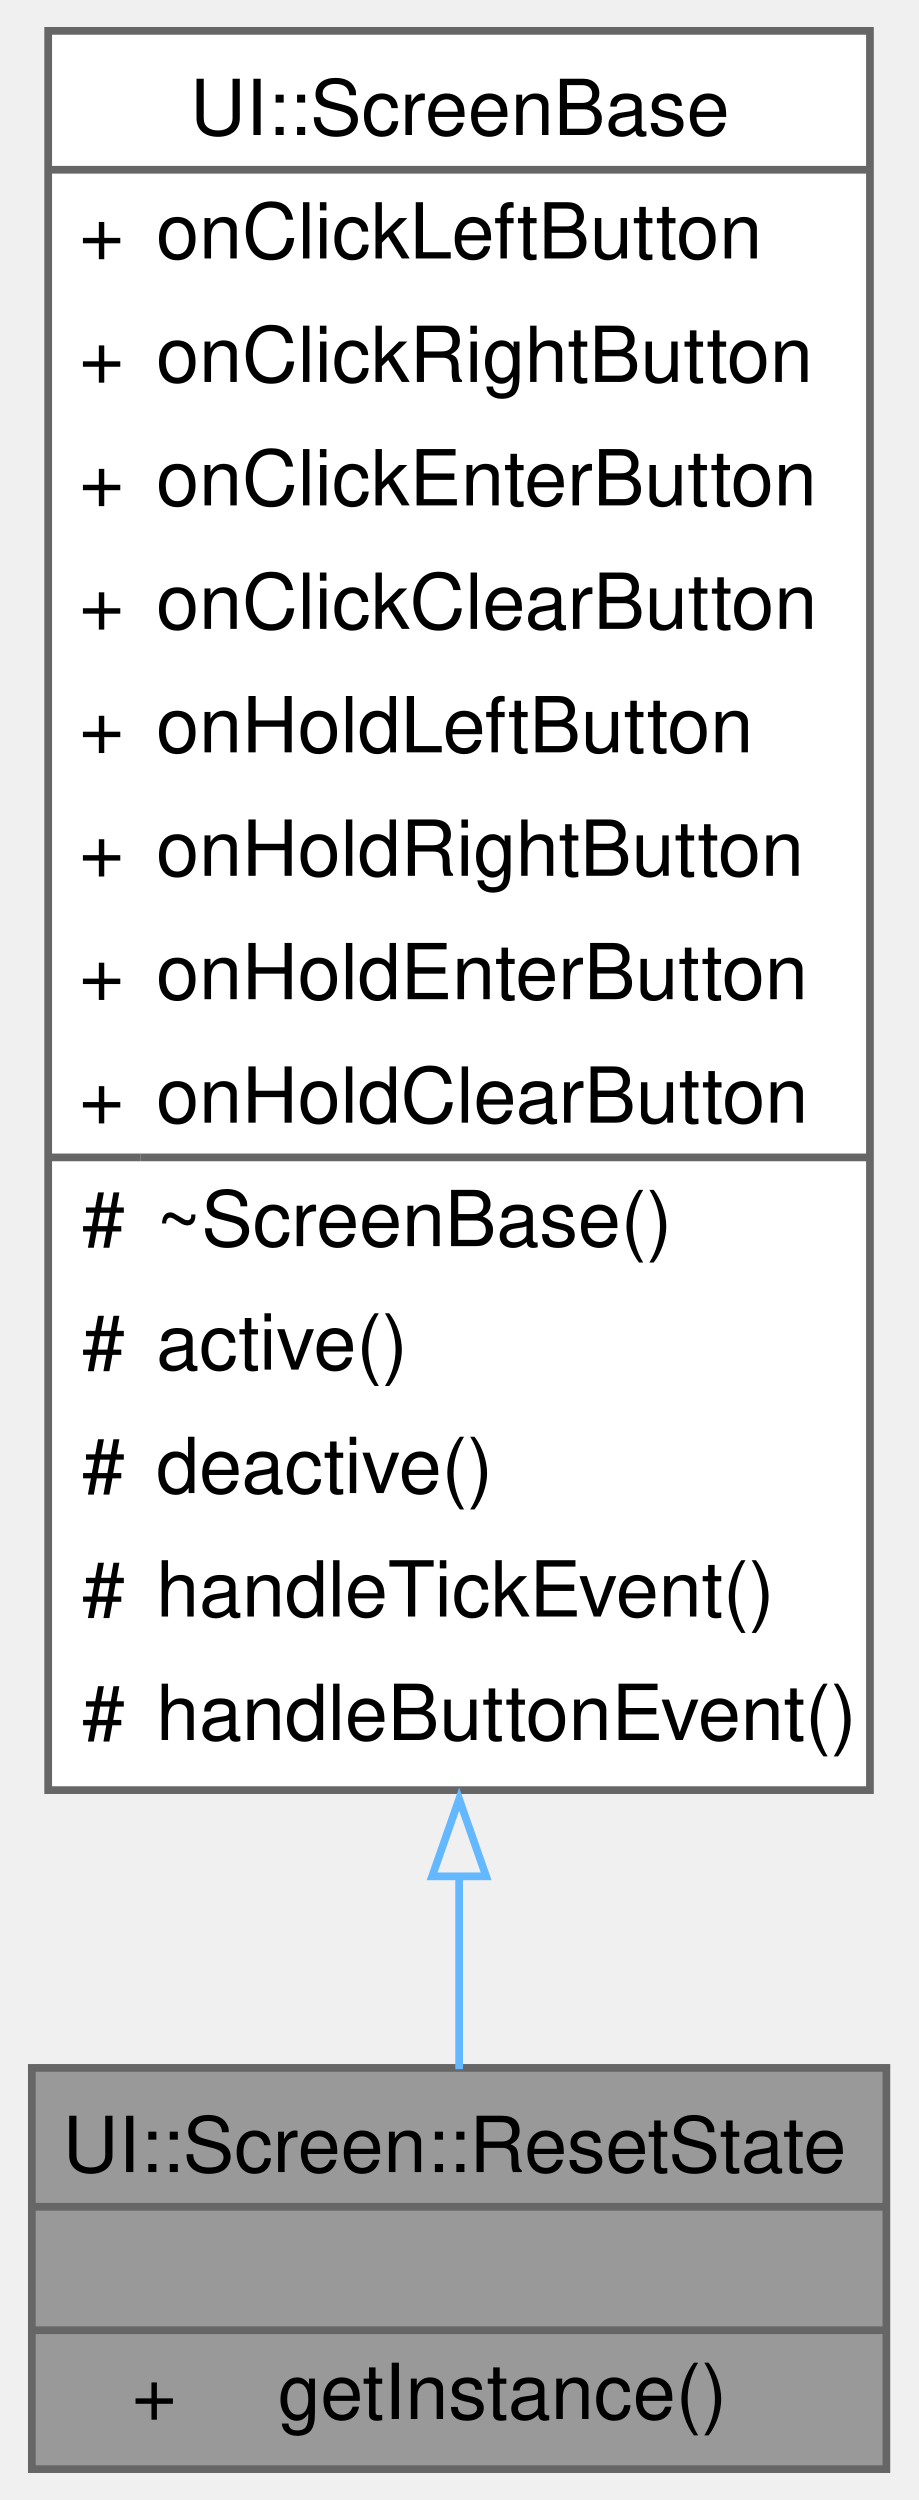
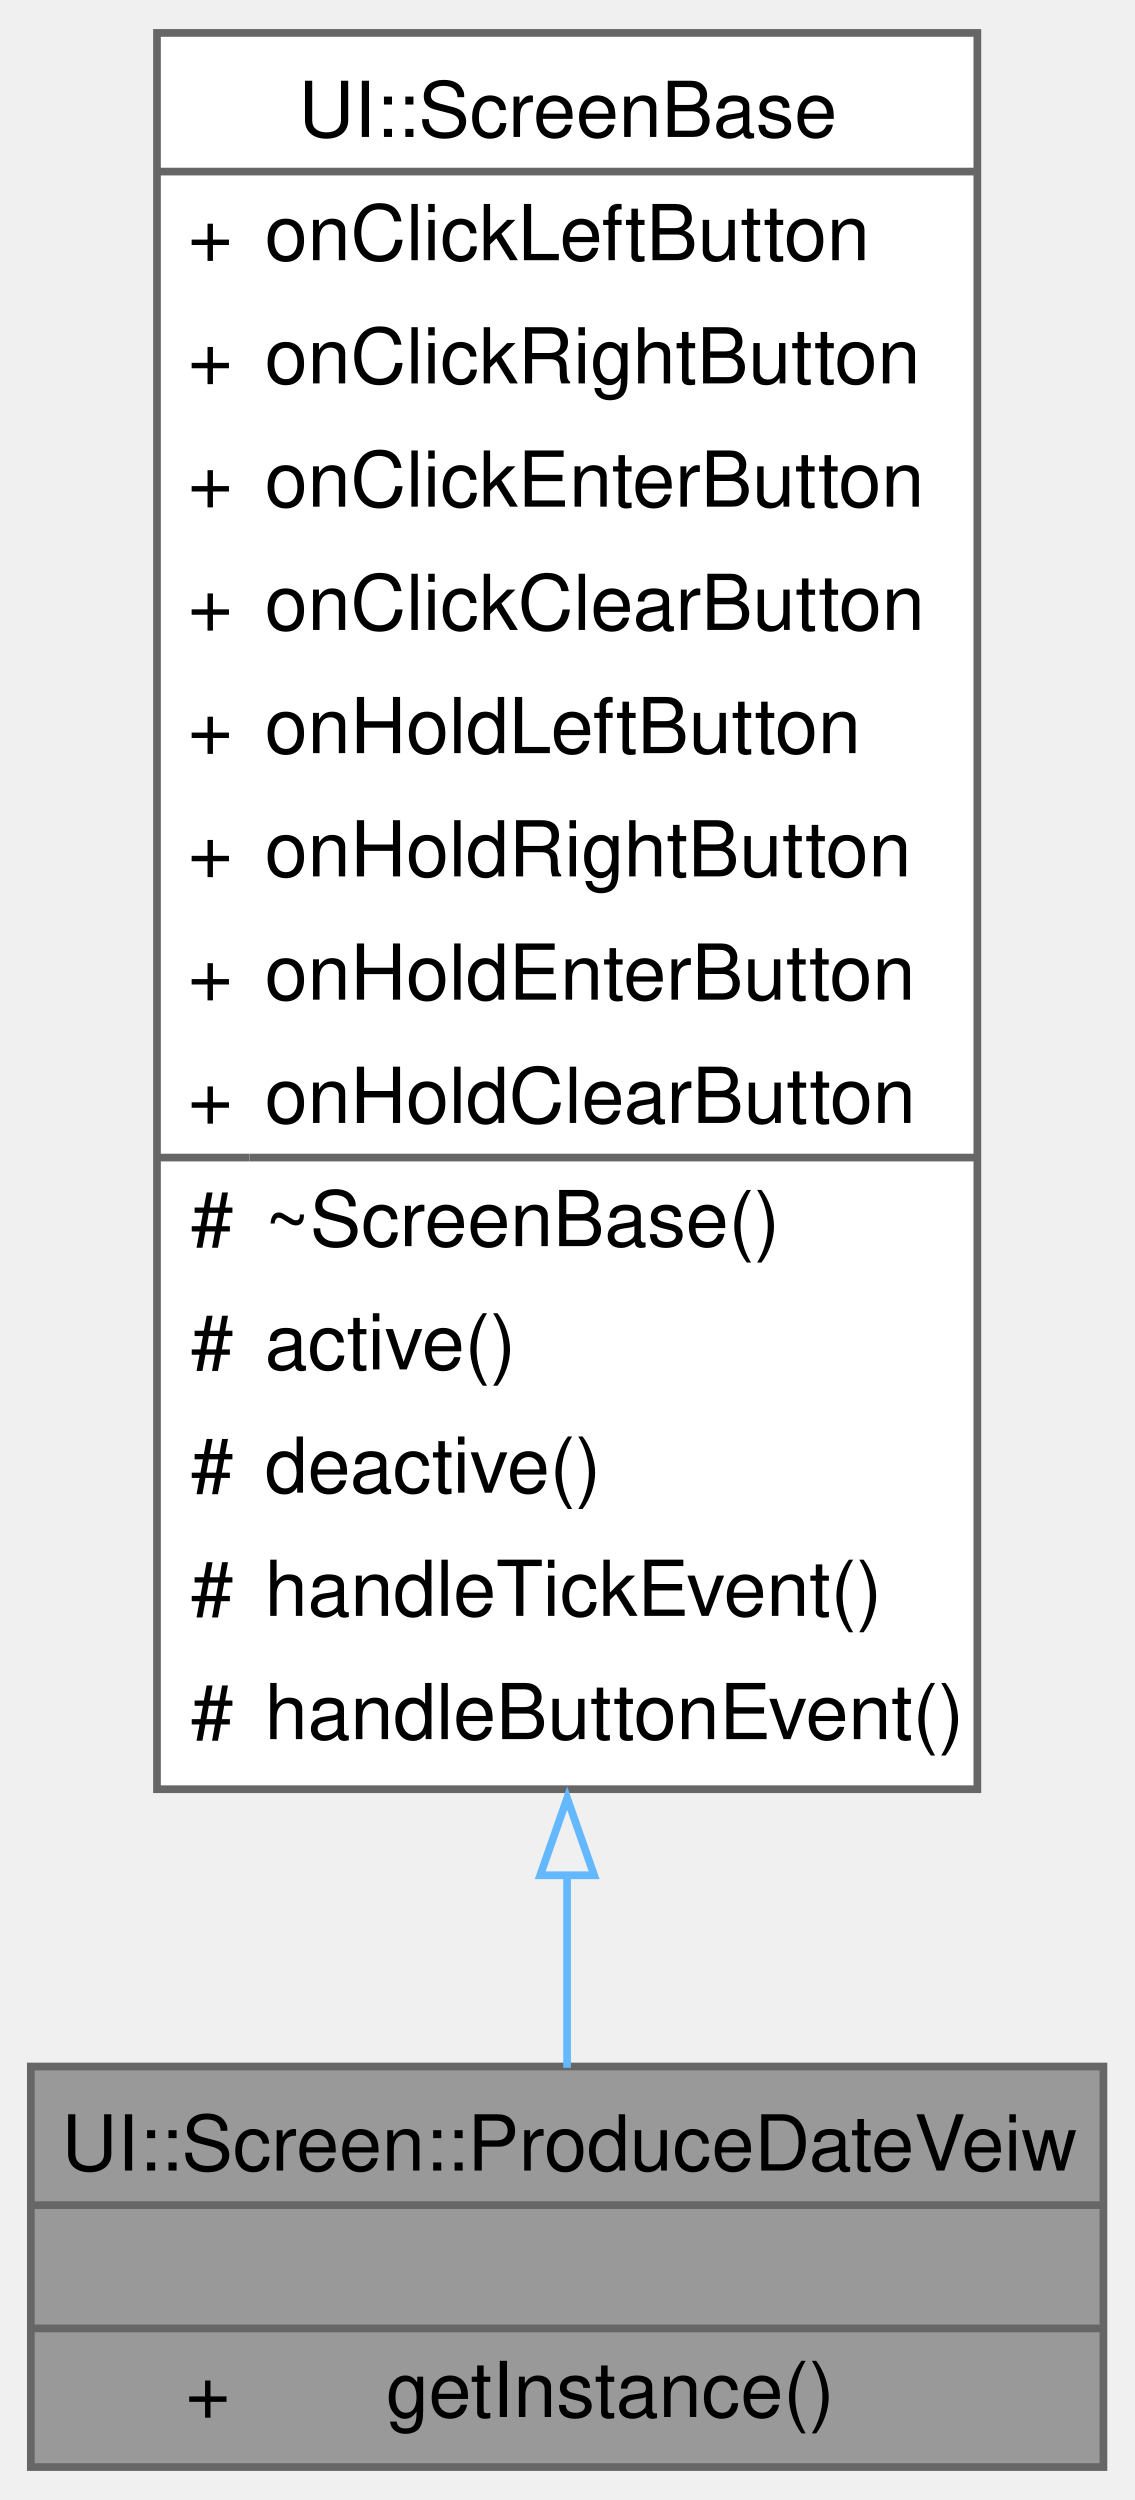
- <svg xmlns="http://www.w3.org/2000/svg" xmlns:xlink="http://www.w3.org/1999/xlink" width="119pt" height="324pt" viewBox="0.00 0.00 118.75 324.00">
+ <svg xmlns="http://www.w3.org/2000/svg" xmlns:xlink="http://www.w3.org/1999/xlink" width="147pt" height="324pt" viewBox="0.00 0.00 147.25 324.00">
  <g id="graph0" class="graph" transform="scale(1 1) rotate(0) translate(4 320)">
    <g id="Node000001" class="node">
      <g id="a_Node000001">
-         <a xlink:title="A singleton class for managing the reset state screen.">
-           <polygon fill="#999999" stroke="none" points="110.75,-52 0,-52 0,0 110.75,0 110.75,-52" />
-           <text text-anchor="start" x="4" y="-38.5" font-family="Helvetica,sans-Serif" font-size="10.00">UI::Screen::ResetState</text>
-           <text text-anchor="start" x="53.88" y="-22.5" font-family="Helvetica,sans-Serif" font-size="10.00"> </text>
-           <text text-anchor="start" x="12.94" y="-6.5" font-family="Helvetica,sans-Serif" font-size="10.00">+</text>
-           <text text-anchor="start" x="31.88" y="-6.5" font-family="Helvetica,sans-Serif" font-size="10.00">getInstance()</text>
-           <polygon fill="#666666" stroke="#666666" points="0,-34 0,-34 110.75,-34 110.75,-34 0,-34" />
-           <polygon fill="#666666" stroke="#666666" points="0,-18 0,-18 110.75,-18 110.75,-18 0,-18" />
-           <polygon fill="none" stroke="#666666" points="0,0 0,-52 110.75,-52 110.75,0 0,0" />
+         <a xlink:title="A class for displaying the produce date view screen.">
+           <polygon fill="#999999" stroke="none" points="139.25,-52 0,-52 0,0 139.25,0 139.25,-52" />
+           <text text-anchor="start" x="4" y="-38.5" font-family="Helvetica,sans-Serif" font-size="10.00">UI::Screen::ProduceDateVeiw</text>
+           <text text-anchor="start" x="68.12" y="-22.5" font-family="Helvetica,sans-Serif" font-size="10.00"> </text>
+           <text text-anchor="start" x="20.06" y="-6.5" font-family="Helvetica,sans-Serif" font-size="10.00">+</text>
+           <text text-anchor="start" x="46.12" y="-6.5" font-family="Helvetica,sans-Serif" font-size="10.00">getInstance()</text>
+           <polygon fill="#666666" stroke="#666666" points="0,-34 0,-34 139.25,-34 139.25,-34 0,-34" />
+           <polygon fill="#666666" stroke="#666666" points="0,-18 0,-18 139.25,-18 139.25,-18 0,-18" />
+           <polygon fill="none" stroke="#666666" points="0,0 0,-52 139.25,-52 139.25,0 0,0" />
        </a>
      </g>
    </g>
    <g id="Node000002" class="node">
      <g id="a_Node000002">
-         <a xlink:href="../../d0/da0/a00403.html" target="_top" xlink:title="A base class for screen components in the UI.">
-           <polygon fill="white" stroke="none" points="108.62,-316 2.12,-316 2.12,-88 108.62,-88 108.62,-316" />
-           <text text-anchor="start" x="20.5" y="-302.5" font-family="Helvetica,sans-Serif" font-size="10.00">UI::ScreenBase</text>
-           <text text-anchor="start" x="6.12" y="-286.5" font-family="Helvetica,sans-Serif" font-size="10.00">+</text>
-           <text text-anchor="start" x="16.12" y="-286.5" font-family="Helvetica,sans-Serif" font-size="10.00">onClickLeftButton</text>
-           <text text-anchor="start" x="6.12" y="-270.5" font-family="Helvetica,sans-Serif" font-size="10.00">+</text>
-           <text text-anchor="start" x="16.12" y="-270.5" font-family="Helvetica,sans-Serif" font-size="10.00">onClickRightButton</text>
-           <text text-anchor="start" x="6.12" y="-254.5" font-family="Helvetica,sans-Serif" font-size="10.00">+</text>
-           <text text-anchor="start" x="16.12" y="-254.5" font-family="Helvetica,sans-Serif" font-size="10.00">onClickEnterButton</text>
-           <text text-anchor="start" x="6.12" y="-238.5" font-family="Helvetica,sans-Serif" font-size="10.00">+</text>
-           <text text-anchor="start" x="16.12" y="-238.5" font-family="Helvetica,sans-Serif" font-size="10.00">onClickClearButton</text>
-           <text text-anchor="start" x="6.12" y="-222.5" font-family="Helvetica,sans-Serif" font-size="10.00">+</text>
-           <text text-anchor="start" x="16.12" y="-222.5" font-family="Helvetica,sans-Serif" font-size="10.00">onHoldLeftButton</text>
-           <text text-anchor="start" x="6.12" y="-206.5" font-family="Helvetica,sans-Serif" font-size="10.00">+</text>
-           <text text-anchor="start" x="16.12" y="-206.5" font-family="Helvetica,sans-Serif" font-size="10.00">onHoldRightButton</text>
-           <text text-anchor="start" x="6.12" y="-190.5" font-family="Helvetica,sans-Serif" font-size="10.00">+</text>
-           <text text-anchor="start" x="16.12" y="-190.5" font-family="Helvetica,sans-Serif" font-size="10.00">onHoldEnterButton</text>
-           <text text-anchor="start" x="6.12" y="-174.5" font-family="Helvetica,sans-Serif" font-size="10.00">+</text>
-           <text text-anchor="start" x="16.12" y="-174.5" font-family="Helvetica,sans-Serif" font-size="10.00">onHoldClearButton</text>
-           <text text-anchor="start" x="6.5" y="-158.5" font-family="Helvetica,sans-Serif" font-size="10.00">#</text>
-           <text text-anchor="start" x="16.12" y="-158.5" font-family="Helvetica,sans-Serif" font-size="10.00">~ScreenBase()</text>
-           <text text-anchor="start" x="6.5" y="-142.5" font-family="Helvetica,sans-Serif" font-size="10.00">#</text>
-           <text text-anchor="start" x="16.12" y="-142.5" font-family="Helvetica,sans-Serif" font-size="10.00">active()</text>
-           <text text-anchor="start" x="6.5" y="-126.5" font-family="Helvetica,sans-Serif" font-size="10.00">#</text>
-           <text text-anchor="start" x="16.12" y="-126.5" font-family="Helvetica,sans-Serif" font-size="10.00">deactive()</text>
-           <text text-anchor="start" x="6.5" y="-110.5" font-family="Helvetica,sans-Serif" font-size="10.00">#</text>
-           <text text-anchor="start" x="16.12" y="-110.5" font-family="Helvetica,sans-Serif" font-size="10.00">handleTickEvent()</text>
-           <text text-anchor="start" x="6.5" y="-94.5" font-family="Helvetica,sans-Serif" font-size="10.00">#</text>
-           <text text-anchor="start" x="16.12" y="-94.5" font-family="Helvetica,sans-Serif" font-size="10.00">handleButtonEvent()</text>
-           <polygon fill="#666666" stroke="#666666" points="2.12,-298 2.12,-298 108.62,-298 108.62,-298 2.12,-298" />
-           <polygon fill="#666666" stroke="#666666" points="2.12,-170 2.12,-170 14.12,-170 14.12,-170 2.12,-170" />
-           <polygon fill="#666666" stroke="#666666" points="14.12,-170 14.12,-170 108.62,-170 108.62,-170 14.12,-170" />
-           <polygon fill="none" stroke="#666666" points="2.12,-88 2.12,-316 108.62,-316 108.62,-88 2.12,-88" />
+         <a xlink:href="../../d1/d98/a00407.html" target="_top" xlink:title="A base class for screen components in the UI.">
+           <polygon fill="white" stroke="none" points="122.88,-316 16.38,-316 16.38,-88 122.88,-88 122.88,-316" />
+           <text text-anchor="start" x="34.75" y="-302.5" font-family="Helvetica,sans-Serif" font-size="10.00">UI::ScreenBase</text>
+           <text text-anchor="start" x="20.38" y="-286.5" font-family="Helvetica,sans-Serif" font-size="10.00">+</text>
+           <text text-anchor="start" x="30.38" y="-286.5" font-family="Helvetica,sans-Serif" font-size="10.00">onClickLeftButton</text>
+           <text text-anchor="start" x="20.38" y="-270.5" font-family="Helvetica,sans-Serif" font-size="10.00">+</text>
+           <text text-anchor="start" x="30.38" y="-270.5" font-family="Helvetica,sans-Serif" font-size="10.00">onClickRightButton</text>
+           <text text-anchor="start" x="20.38" y="-254.5" font-family="Helvetica,sans-Serif" font-size="10.00">+</text>
+           <text text-anchor="start" x="30.38" y="-254.5" font-family="Helvetica,sans-Serif" font-size="10.00">onClickEnterButton</text>
+           <text text-anchor="start" x="20.38" y="-238.5" font-family="Helvetica,sans-Serif" font-size="10.00">+</text>
+           <text text-anchor="start" x="30.38" y="-238.5" font-family="Helvetica,sans-Serif" font-size="10.00">onClickClearButton</text>
+           <text text-anchor="start" x="20.38" y="-222.5" font-family="Helvetica,sans-Serif" font-size="10.00">+</text>
+           <text text-anchor="start" x="30.38" y="-222.5" font-family="Helvetica,sans-Serif" font-size="10.00">onHoldLeftButton</text>
+           <text text-anchor="start" x="20.38" y="-206.5" font-family="Helvetica,sans-Serif" font-size="10.00">+</text>
+           <text text-anchor="start" x="30.38" y="-206.5" font-family="Helvetica,sans-Serif" font-size="10.00">onHoldRightButton</text>
+           <text text-anchor="start" x="20.38" y="-190.5" font-family="Helvetica,sans-Serif" font-size="10.00">+</text>
+           <text text-anchor="start" x="30.38" y="-190.5" font-family="Helvetica,sans-Serif" font-size="10.00">onHoldEnterButton</text>
+           <text text-anchor="start" x="20.38" y="-174.5" font-family="Helvetica,sans-Serif" font-size="10.00">+</text>
+           <text text-anchor="start" x="30.38" y="-174.5" font-family="Helvetica,sans-Serif" font-size="10.00">onHoldClearButton</text>
+           <text text-anchor="start" x="20.75" y="-158.5" font-family="Helvetica,sans-Serif" font-size="10.00">#</text>
+           <text text-anchor="start" x="30.38" y="-158.5" font-family="Helvetica,sans-Serif" font-size="10.00">~ScreenBase()</text>
+           <text text-anchor="start" x="20.75" y="-142.5" font-family="Helvetica,sans-Serif" font-size="10.00">#</text>
+           <text text-anchor="start" x="30.38" y="-142.5" font-family="Helvetica,sans-Serif" font-size="10.00">active()</text>
+           <text text-anchor="start" x="20.75" y="-126.5" font-family="Helvetica,sans-Serif" font-size="10.00">#</text>
+           <text text-anchor="start" x="30.38" y="-126.5" font-family="Helvetica,sans-Serif" font-size="10.00">deactive()</text>
+           <text text-anchor="start" x="20.75" y="-110.5" font-family="Helvetica,sans-Serif" font-size="10.00">#</text>
+           <text text-anchor="start" x="30.38" y="-110.5" font-family="Helvetica,sans-Serif" font-size="10.00">handleTickEvent()</text>
+           <text text-anchor="start" x="20.75" y="-94.5" font-family="Helvetica,sans-Serif" font-size="10.00">#</text>
+           <text text-anchor="start" x="30.38" y="-94.5" font-family="Helvetica,sans-Serif" font-size="10.00">handleButtonEvent()</text>
+           <polygon fill="#666666" stroke="#666666" points="16.38,-298 16.38,-298 122.88,-298 122.88,-298 16.38,-298" />
+           <polygon fill="#666666" stroke="#666666" points="16.38,-170 16.38,-170 28.38,-170 28.38,-170 16.38,-170" />
+           <polygon fill="#666666" stroke="#666666" points="28.38,-170 28.38,-170 122.88,-170 122.88,-170 28.38,-170" />
+           <polygon fill="none" stroke="#666666" points="16.38,-88 16.38,-316 122.88,-316 122.88,-88 16.38,-88" />
        </a>
      </g>
    </g>
    <g id="edge1_Node000001_Node000002" class="edge">
      <g id="a_edge1_Node000001_Node000002">
        <a xlink:title=" ">
-           <path fill="none" stroke="#63b8ff" d="M55.38,-77.13C55.38,-67.82 55.38,-59.2 55.38,-51.83" />
-           <polygon fill="none" stroke="#63b8ff" points="51.88,-76.83 55.38,-86.83 58.88,-76.83 51.88,-76.83" />
+           <path fill="none" stroke="#63b8ff" d="M69.62,-77.13C69.62,-67.82 69.62,-59.2 69.62,-51.83" />
+           <polygon fill="none" stroke="#63b8ff" points="66.13,-76.83 69.63,-86.83 73.13,-76.83 66.13,-76.83" />
        </a>
      </g>
    </g>
  </g>
</svg>
